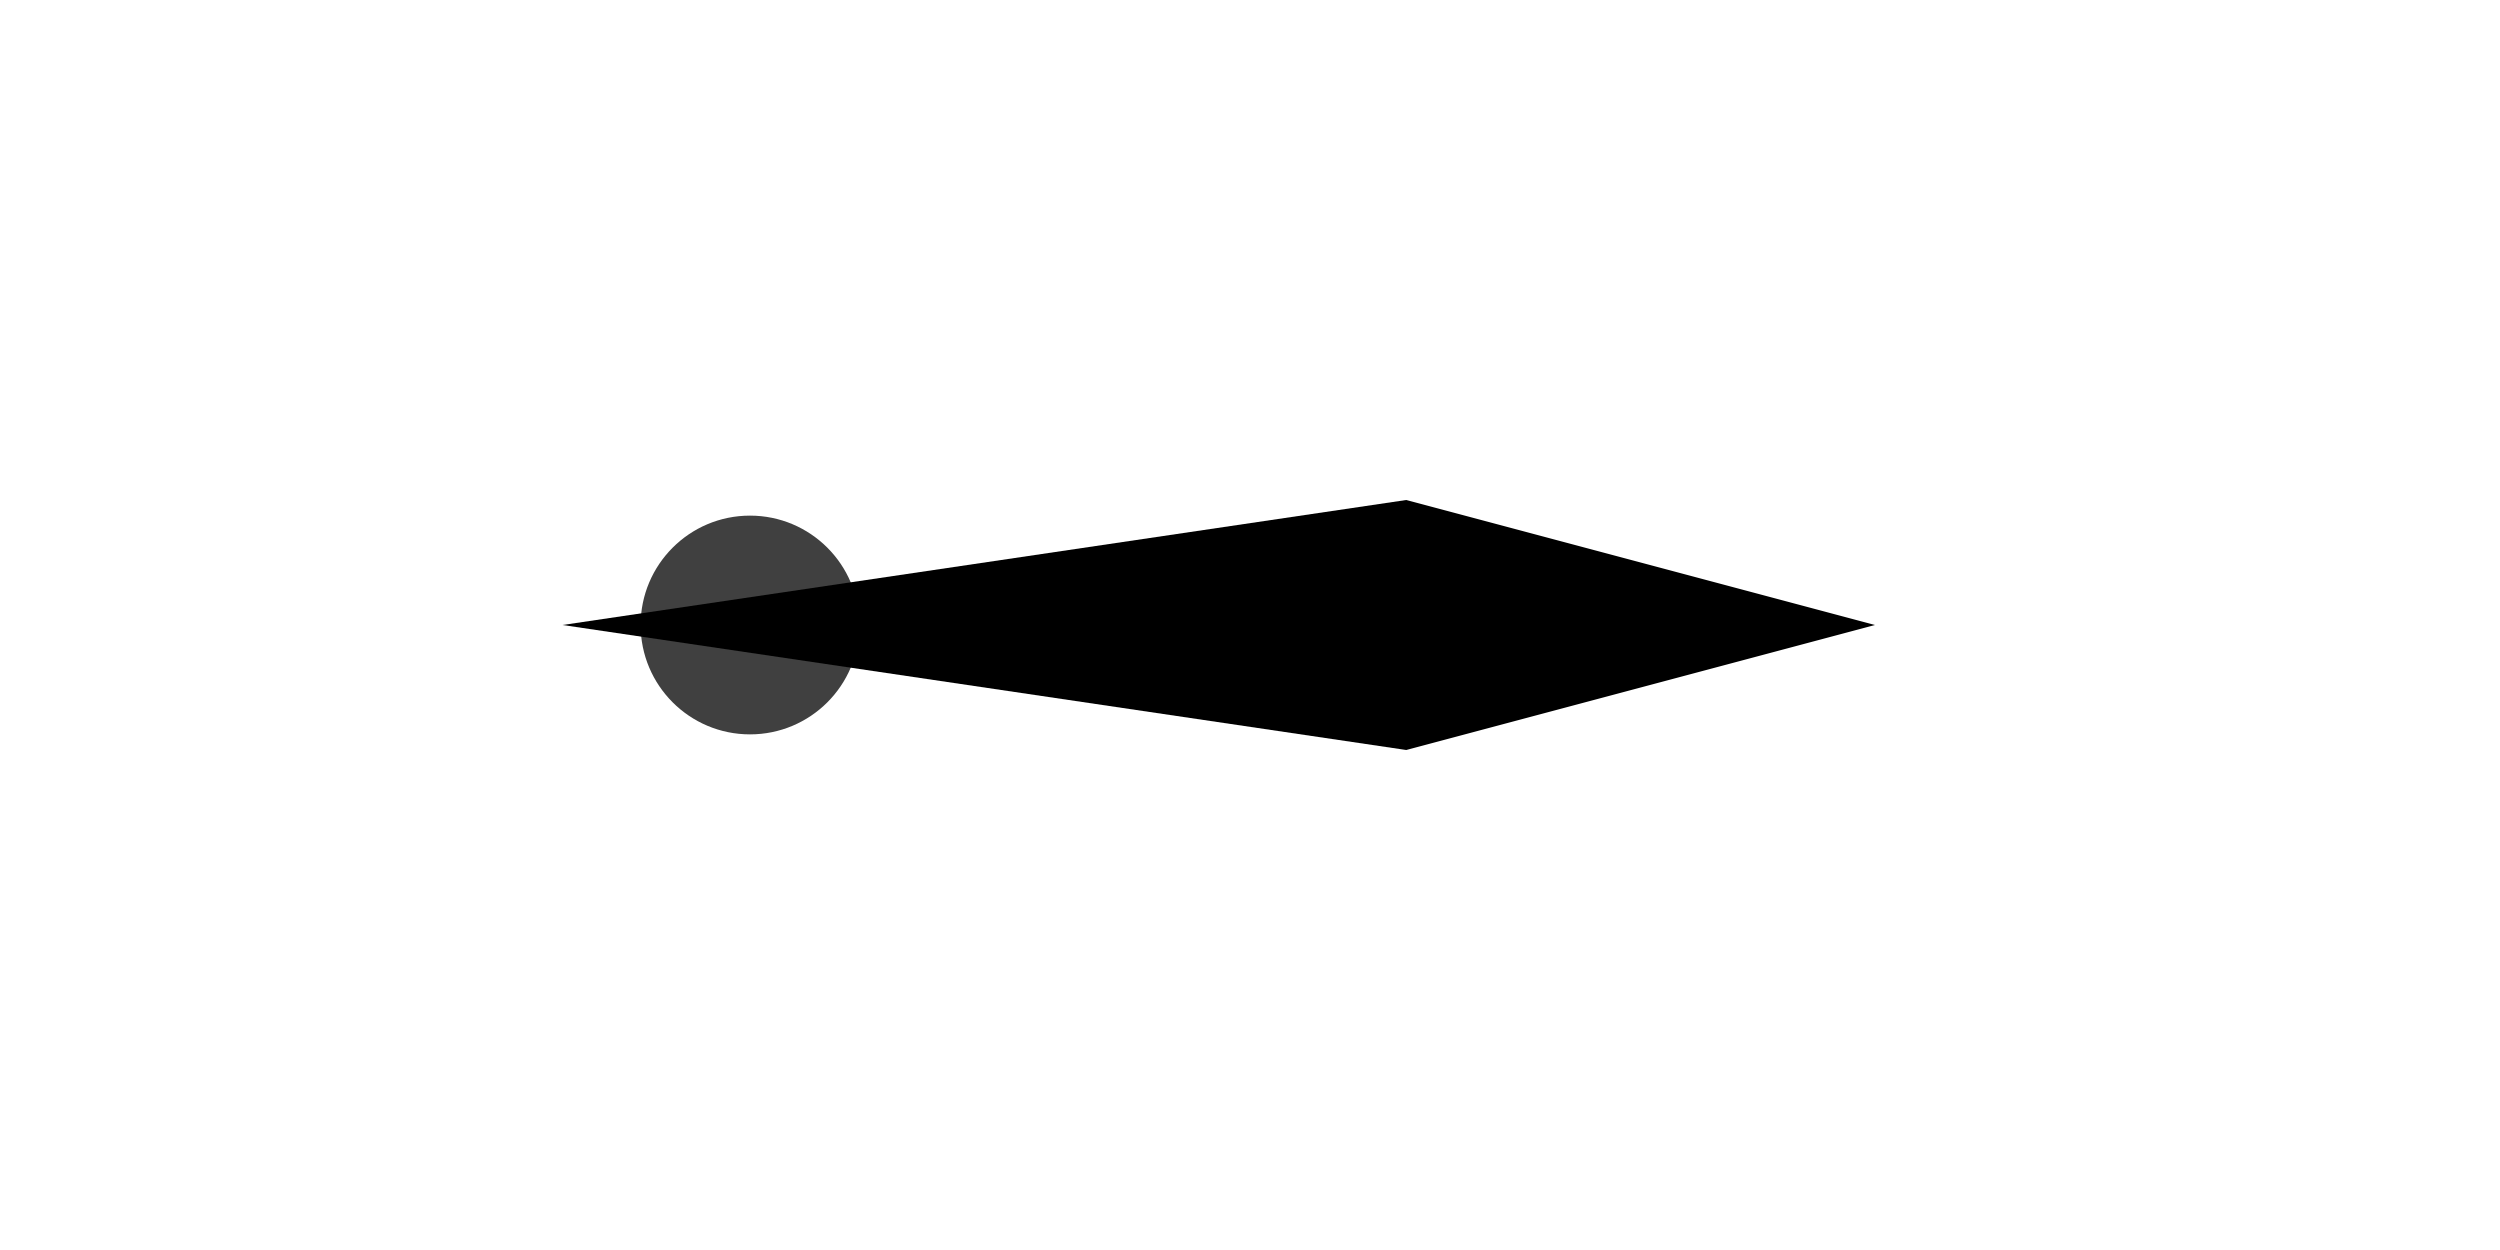
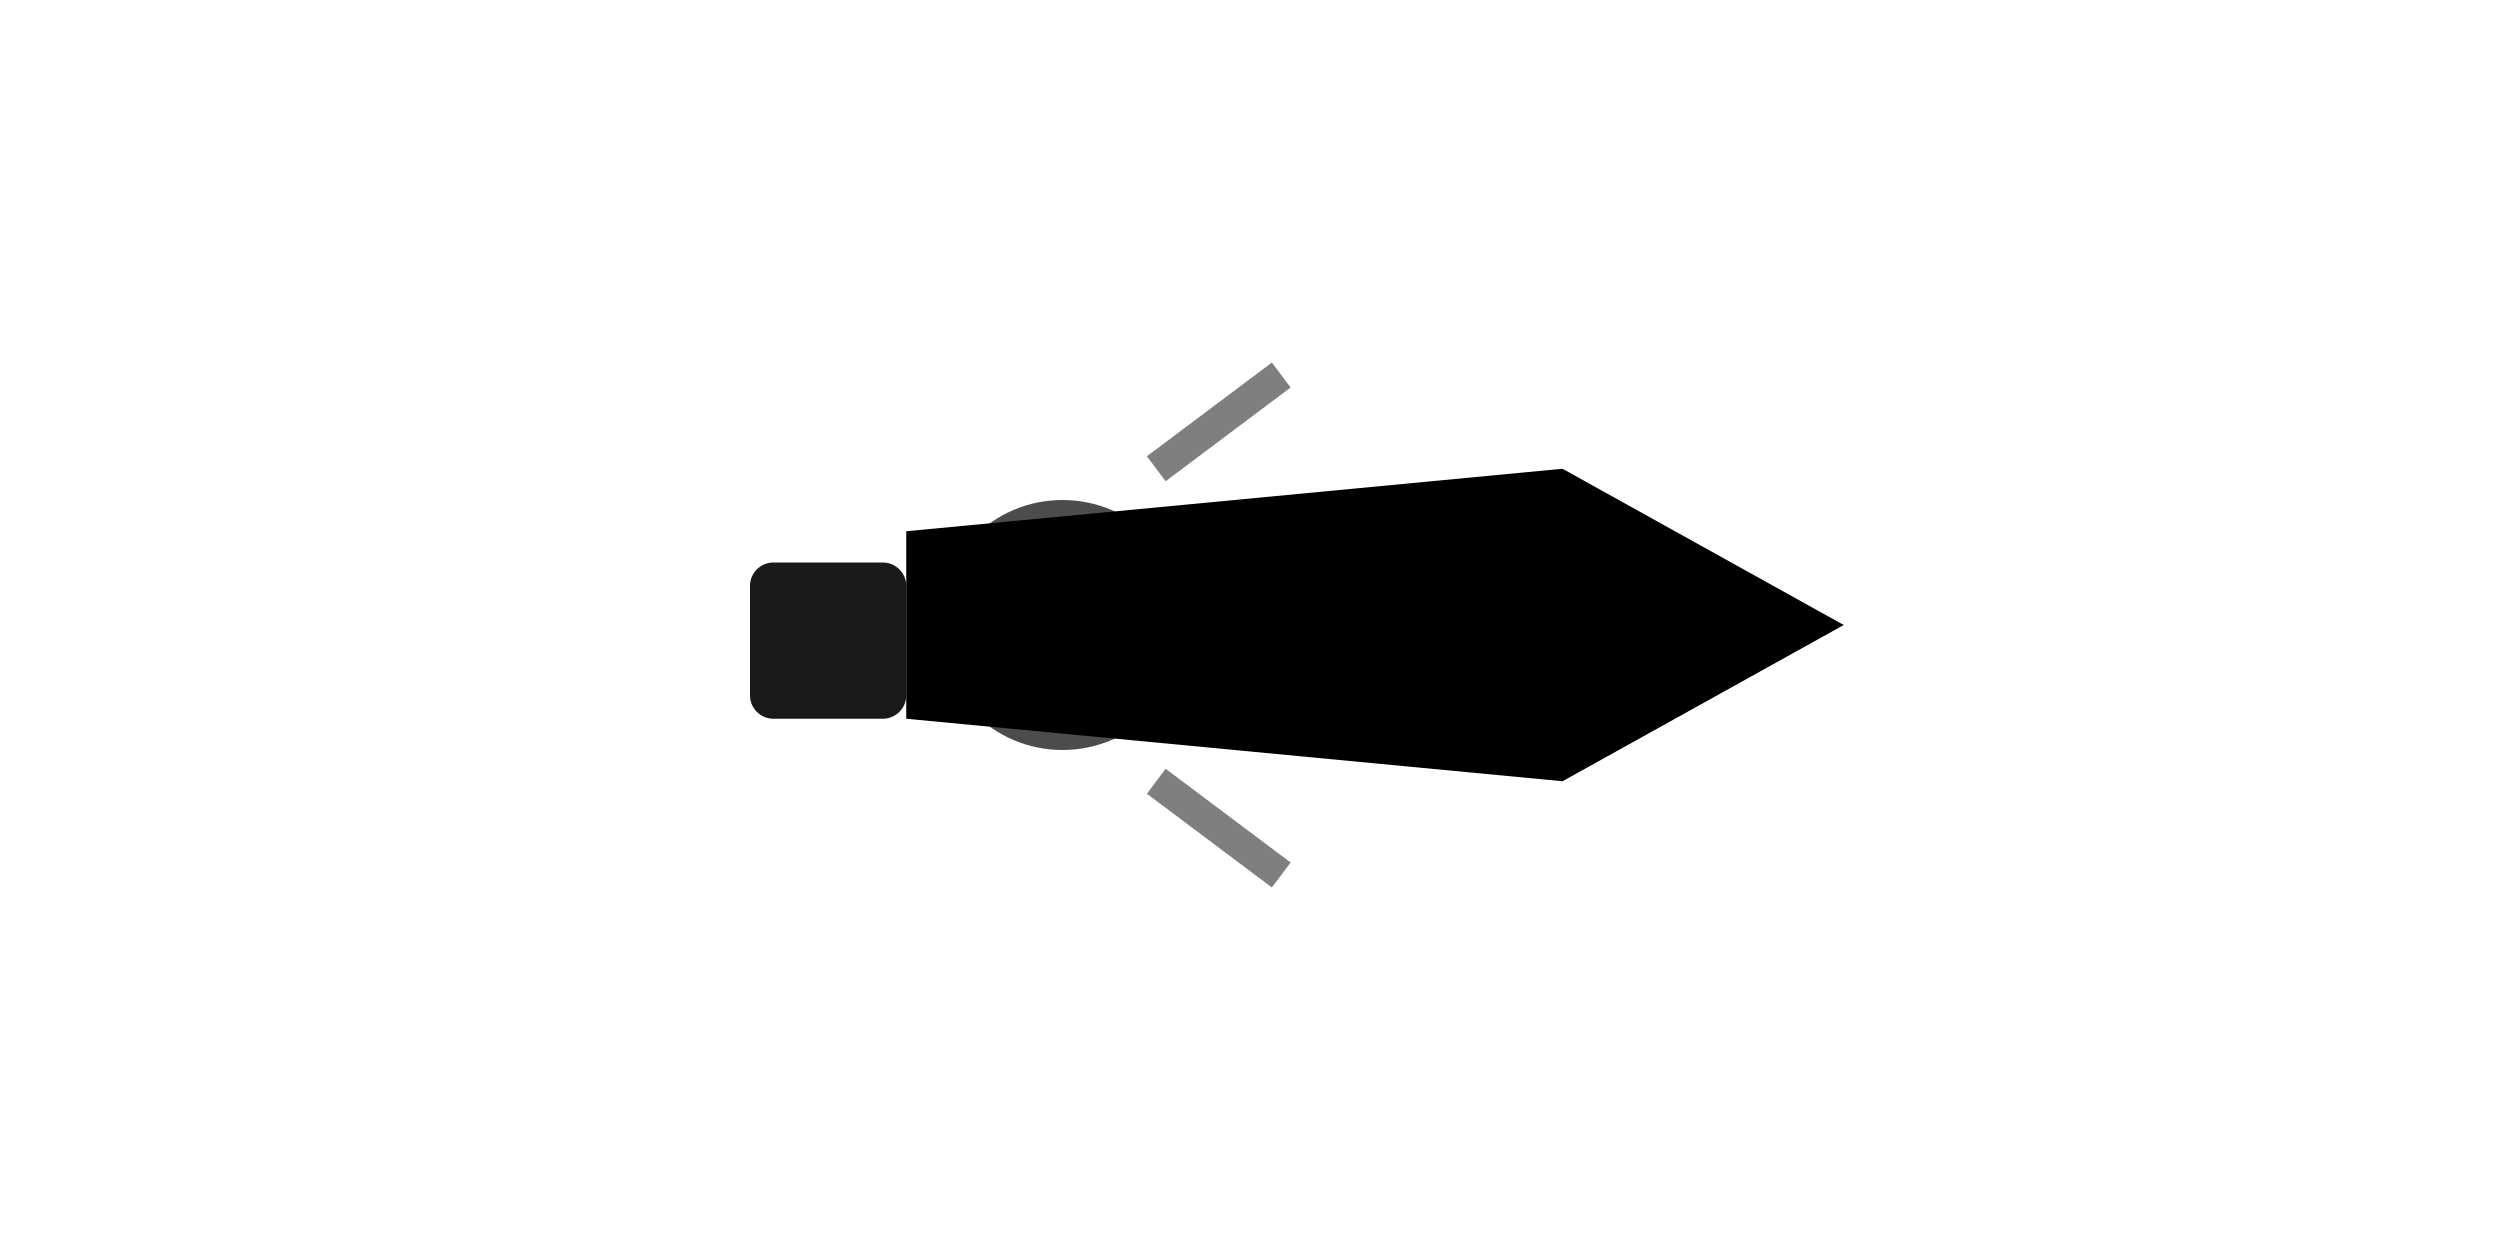
- <svg xmlns="http://www.w3.org/2000/svg" viewBox="0 0 160 80" fill="none" aria-hidden="true">
-   <path fill="currentColor" d="M36 40 L90 32 L120 40 L90 48 Z" />
-   <circle cx="48" cy="40" r="7" fill="currentColor" opacity=".75" />
+ <svg xmlns="http://www.w3.org/2000/svg" class="hull-svg" viewBox="0 0 160 80" fill="none" aria-hidden="true">
+   <rect x="48" y="36" width="10" height="10" rx="1.5" fill="currentColor" opacity=".9" />
+   <path fill="currentColor" d="M58 34 L100 30 L118 40 L100 50 L58 46 Z" />
+   <circle cx="68" cy="40" r="8" fill="currentColor" opacity=".7" />
+   <path fill="currentColor" opacity=".45" d="M88 36 L104 40 L88 44 Z" />
+   <path stroke="currentColor" stroke-width="2" opacity=".5" d="M74 30 L82 24 M74 50 L82 56" />
+   <rect x="92" y="36" width="8" height="8" rx="1" fill="currentColor" opacity=".6" />
</svg>
